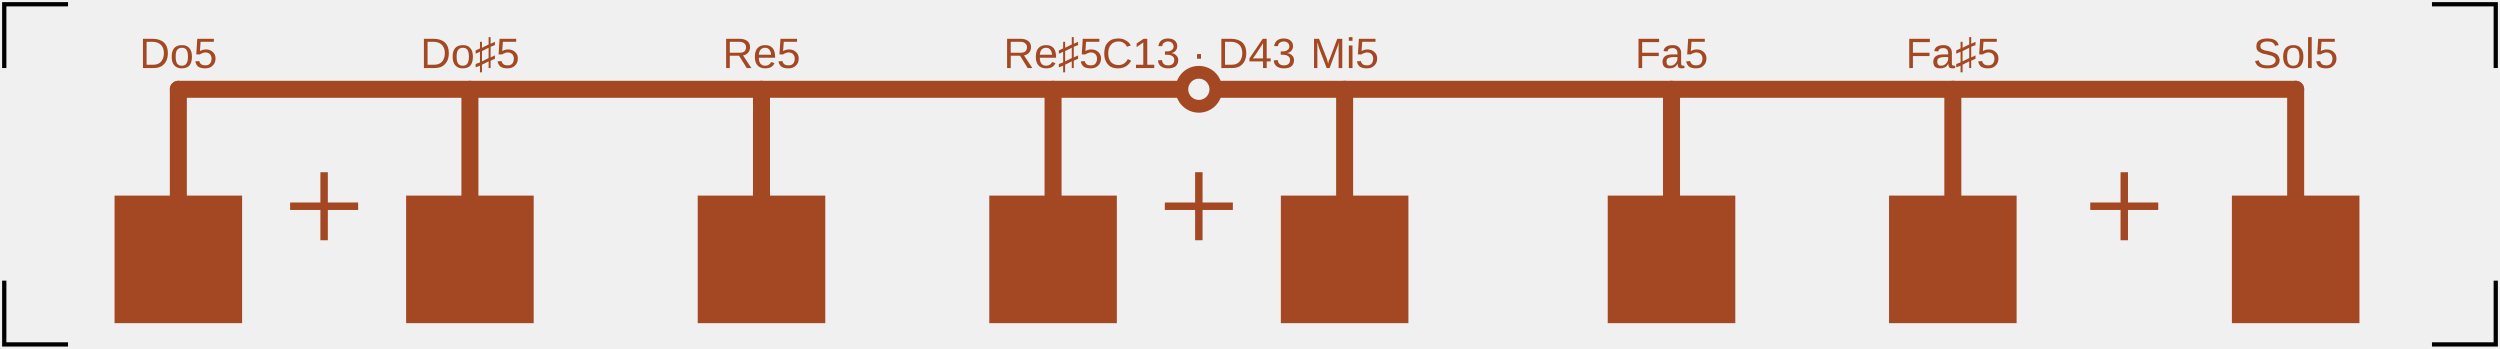
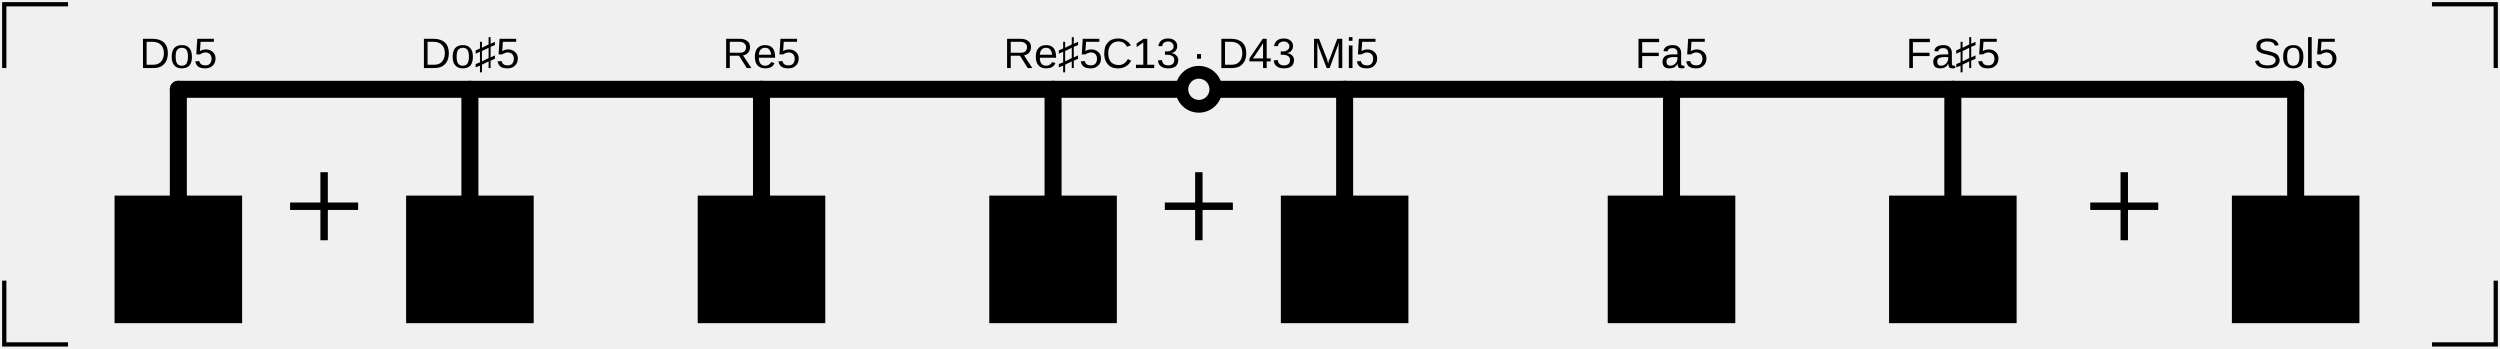
<svg xmlns="http://www.w3.org/2000/svg" width="117.588mm" height="16.4mm" viewBox="651.612 -4.2 117.588 16.4" role="img">
-   <style>text{font-family:Arial,sans-serif;fill:#17263a}</style>
+   <style>text{font-family:Arial,sans-serif;fill:#000000}</style>
  <g id="Marcas-esquinas" fill="none" stroke="#000" stroke-width=".2">
    <path d="M 654.812 -4 H 651.812 V -1" />
    <path d="M 766 -4 H 769 V -1" />
    <path d="M 654.812 12 H 651.812 V 9" />
    <path d="M 766 12 H 769 V 9" />
  </g>
  <defs>
    <mask id="Cobre-sin-barrenos" maskUnits="userSpaceOnUse" maskContentUnits="userSpaceOnUse" x="651.812" y="-4" width="117.188" height="84" style="mask-type:luminance">
      <rect x="651.812" y="-4" width="117.188" height="84" fill="#fff" />
      <g id="Taladros">
        <circle cx="708" cy="0" r="0.5" fill="#000" data-diametro-mm="1" />
      </g>
    </mask>
  </defs>
  <g id="Cobre" mask="url(#Cobre-sin-barrenos)">
-     <path data-red="D43" d="M 660 0 L 759.589 0" fill="none" stroke="#a34822" stroke-width="0.8" stroke-linecap="round" />
-     <circle id="C13" data-red="D43" cx="708" cy="0" r="1.1" fill="#a34822">
+     <path data-red="D43" d="M 660 0 L 759.589 0" fill="none" stroke="#000000" stroke-width="0.8" stroke-linecap="round" />
+     <circle id="C13" data-red="D43" cx="708" cy="0" r="1.1" fill="#000000">
      </circle>
-     <path data-red="D43" d="M 660 0 L 660 8" fill="none" stroke="#a34822" stroke-width="0.8" stroke-linecap="round" />
-     <rect id="SW49-1" data-red="D43" x="657" y="5" width="6" height="6" fill="#a34822">
+     <path data-red="D43" d="M 660 0 L 660 8" fill="none" stroke="#000000" stroke-width="0.8" stroke-linecap="round" />
+     <rect id="SW49-1" data-red="D43" x="657" y="5" width="6" height="6" fill="#000000">
      </rect>
-     <path data-red="D43" d="M 673.714 0 L 673.714 8" fill="none" stroke="#a34822" stroke-width="0.8" stroke-linecap="round" />
-     <rect id="SW50-1" data-red="D43" x="670.714" y="5" width="6" height="6" fill="#a34822">
+     <path data-red="D43" d="M 673.714 0 L 673.714 8" fill="none" stroke="#000000" stroke-width="0.8" stroke-linecap="round" />
+     <rect id="SW50-1" data-red="D43" x="670.714" y="5" width="6" height="6" fill="#000000">
      </rect>
-     <path data-red="D43" d="M 687.429 0 L 687.429 8" fill="none" stroke="#a34822" stroke-width="0.8" stroke-linecap="round" />
-     <rect id="SW51-1" data-red="D43" x="684.429" y="5" width="6" height="6" fill="#a34822">
+     <path data-red="D43" d="M 687.429 0 L 687.429 8" fill="none" stroke="#000000" stroke-width="0.8" stroke-linecap="round" />
+     <rect id="SW51-1" data-red="D43" x="684.429" y="5" width="6" height="6" fill="#000000">
      </rect>
-     <path data-red="D43" d="M 701.143 0 L 701.143 8" fill="none" stroke="#a34822" stroke-width="0.8" stroke-linecap="round" />
-     <rect id="SW52-1" data-red="D43" x="698.143" y="5" width="6" height="6" fill="#a34822">
+     <path data-red="D43" d="M 701.143 0 L 701.143 8" fill="none" stroke="#000000" stroke-width="0.8" stroke-linecap="round" />
+     <rect id="SW52-1" data-red="D43" x="698.143" y="5" width="6" height="6" fill="#000000">
      </rect>
-     <path data-red="D43" d="M 714.857 0 L 714.857 8" fill="none" stroke="#a34822" stroke-width="0.8" stroke-linecap="round" />
-     <rect id="SW53-1" data-red="D43" x="711.857" y="5" width="6" height="6" fill="#a34822">
+     <path data-red="D43" d="M 714.857 0 L 714.857 8" fill="none" stroke="#000000" stroke-width="0.8" stroke-linecap="round" />
+     <rect id="SW53-1" data-red="D43" x="711.857" y="5" width="6" height="6" fill="#000000">
      </rect>
-     <path data-red="D43" d="M 730.232 0 L 730.232 8" fill="none" stroke="#a34822" stroke-width="0.8" stroke-linecap="round" />
-     <rect id="SW54-1" data-red="D43" x="727.232" y="5" width="6" height="6" fill="#a34822">
+     <path data-red="D43" d="M 730.232 0 L 730.232 8" fill="none" stroke="#000000" stroke-width="0.8" stroke-linecap="round" />
+     <rect id="SW54-1" data-red="D43" x="727.232" y="5" width="6" height="6" fill="#000000">
      </rect>
-     <path data-red="D43" d="M 743.464 0 L 743.464 8" fill="none" stroke="#a34822" stroke-width="0.8" stroke-linecap="round" />
-     <rect id="SW55-1" data-red="D43" x="740.464" y="5" width="6" height="6" fill="#a34822">
+     <path data-red="D43" d="M 743.464 0 L 743.464 8" fill="none" stroke="#000000" stroke-width="0.8" stroke-linecap="round" />
+     <rect id="SW55-1" data-red="D43" x="740.464" y="5" width="6" height="6" fill="#000000">
      </rect>
-     <path data-red="D43" d="M 759.589 0 L 759.589 8" fill="none" stroke="#a34822" stroke-width="0.8" stroke-linecap="round" />
-     <rect id="SW56-1" data-red="D43" x="756.589" y="5" width="6" height="6" fill="#a34822">
+     <path data-red="D43" d="M 759.589 0 L 759.589 8" fill="none" stroke="#000000" stroke-width="0.8" stroke-linecap="round" />
+     <rect id="SW56-1" data-red="D43" x="756.589" y="5" width="6" height="6" fill="#000000">
      </rect>
-     <g id="Leyendas-cobre" style="fill:#a34822">
-       <text x="708" y="-1" font-size="2" text-anchor="middle" style="fill:#a34822">C13 · D43</text>
-       <text x="660" y="-1" font-size="2" text-anchor="middle" style="fill:#a34822">Do5</text>
-       <text x="673.714" y="-1" font-size="2" text-anchor="middle" style="fill:#a34822">Do♯5</text>
-       <text x="687.429" y="-1" font-size="2" text-anchor="middle" style="fill:#a34822">Re5</text>
-       <text x="701.143" y="-1" font-size="2" text-anchor="middle" style="fill:#a34822">Re♯5</text>
-       <text x="714.857" y="-1" font-size="2" text-anchor="middle" style="fill:#a34822">Mi5</text>
-       <text x="730.232" y="-1" font-size="2" text-anchor="middle" style="fill:#a34822">Fa5</text>
-       <text x="743.464" y="-1" font-size="2" text-anchor="middle" style="fill:#a34822">Fa♯5</text>
-       <text x="759.589" y="-1" font-size="2" text-anchor="middle" style="fill:#a34822">Sol5</text>
+     <g id="Leyendas-cobre" style="fill:#000000">
+       <text x="708" y="-1" font-size="2" text-anchor="middle" style="fill:#000000">C13 · D43</text>
+       <text x="660" y="-1" font-size="2" text-anchor="middle" style="fill:#000000">Do5</text>
+       <text x="673.714" y="-1" font-size="2" text-anchor="middle" style="fill:#000000">Do♯5</text>
+       <text x="687.429" y="-1" font-size="2" text-anchor="middle" style="fill:#000000">Re5</text>
+       <text x="701.143" y="-1" font-size="2" text-anchor="middle" style="fill:#000000">Re♯5</text>
+       <text x="714.857" y="-1" font-size="2" text-anchor="middle" style="fill:#000000">Mi5</text>
+       <text x="730.232" y="-1" font-size="2" text-anchor="middle" style="fill:#000000">Fa5</text>
+       <text x="743.464" y="-1" font-size="2" text-anchor="middle" style="fill:#000000">Fa♯5</text>
+       <text x="759.589" y="-1" font-size="2" text-anchor="middle" style="fill:#000000">Sol5</text>
    </g>
-     <g id="Centros-sujecion" fill="none" stroke="#a34822" stroke-width=".35">
+     <g id="Centros-sujecion" fill="none" stroke="#000000" stroke-width=".35">
      <path id="Cruz-M13-superior-1" d="M 665.257 5.5 H 668.457 M 666.857 3.9 V 7.1">
        </path>
      <path id="Cruz-M13-superior-2" d="M 706.4 5.5 H 709.6 M 708 3.9 V 7.1">
        </path>
      <path id="Cruz-M13-superior-3" d="M 749.927 5.5 H 753.126 M 751.527 3.9 V 7.1">
        </path>
    </g>
  </g>
</svg>
